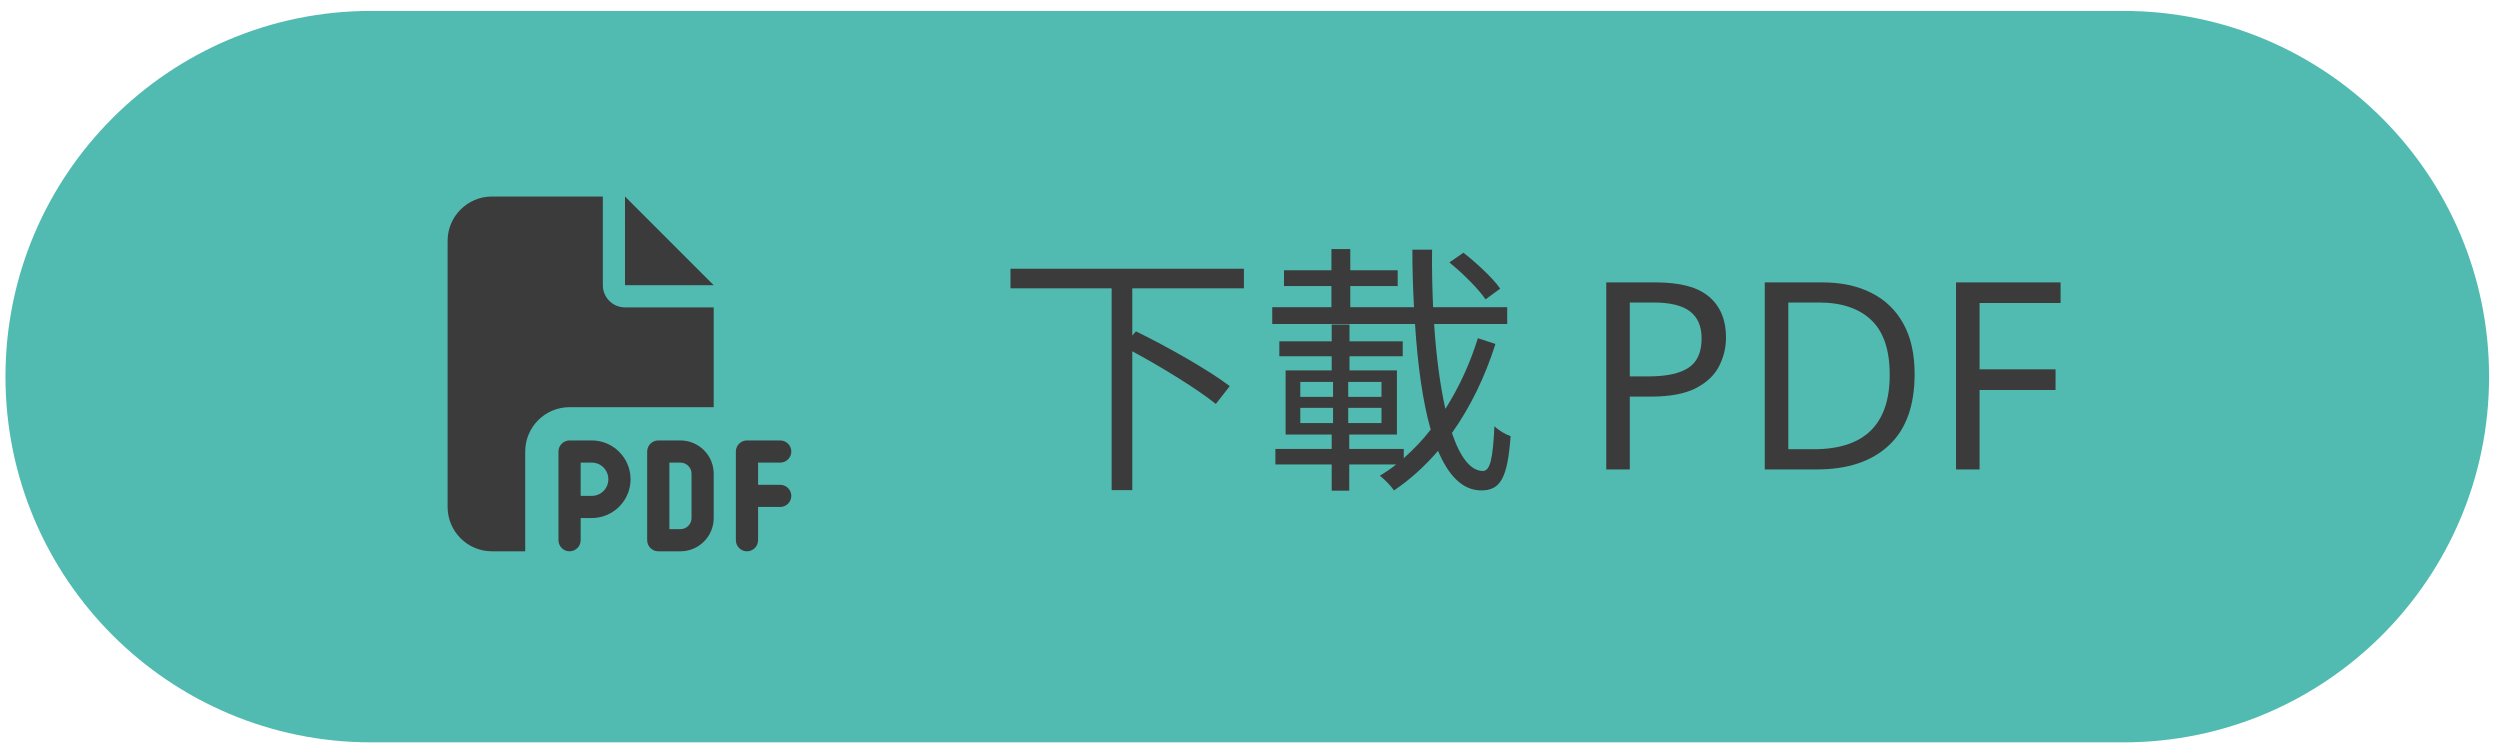
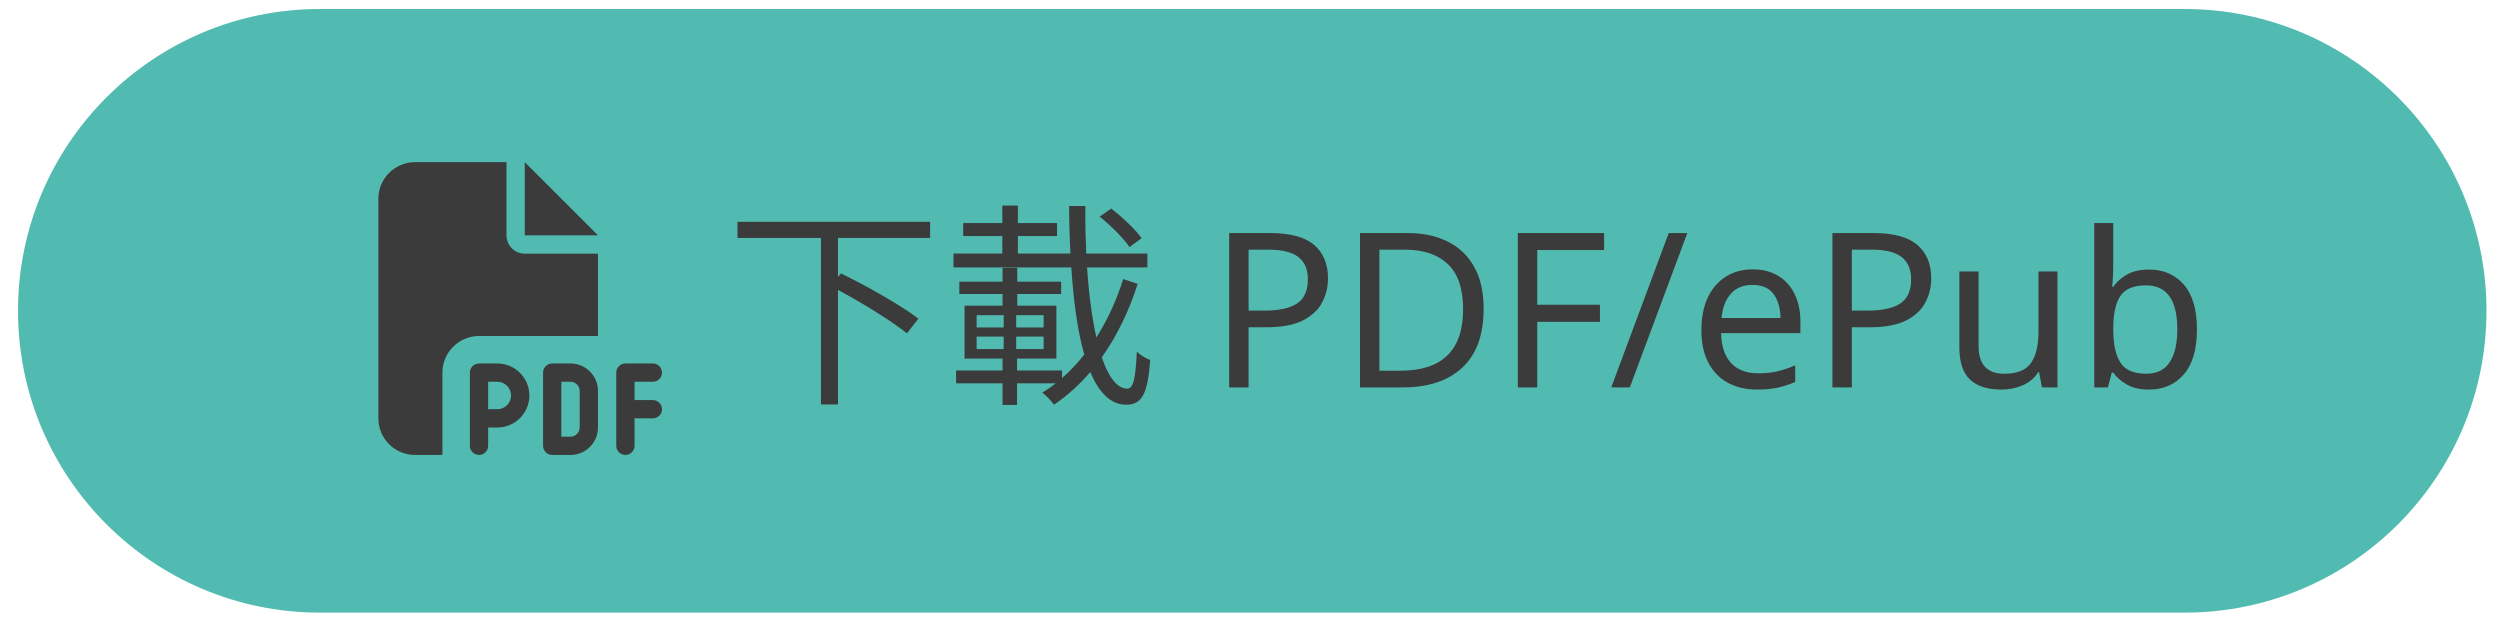
- <svg xmlns="http://www.w3.org/2000/svg" width="458" height="138" xml:space="preserve" overflow="hidden">
-   <g transform="translate(-2067 -838)">
+ <svg xmlns="http://www.w3.org/2000/svg" width="555" height="138" xml:space="preserve" overflow="hidden">
+   <g transform="translate(-893 -838)">
    <g>
-       <path d="M2068 907C2068 869.997 2098 840 2135 840L2456 840C2493 840 2523 869.997 2523 907L2523 907C2523 944.003 2493 974 2456 974L2135 974C2098 974 2068 944.003 2068 907Z" fill="#52BBB1" fill-rule="evenodd" fill-opacity="1" />
-       <text fill="#3B3B3B" fill-opacity="1" font-family="Noto Sans SC,Noto Sans SC_MSFontService,sans-serif" font-style="normal" font-variant="normal" font-weight="400" font-stretch="normal" font-size="48" text-anchor="start" direction="ltr" writing-mode="lr-tb" unicode-bidi="normal" text-decoration="none" transform="matrix(1 0 0 1 2249.48 924)">下載</text>
-       <text fill="#3B3B3B" fill-opacity="1" font-family="Noto Sans SC,Noto Sans SC_MSFontService,sans-serif" font-style="normal" font-variant="normal" font-weight="400" font-stretch="normal" font-size="48" text-anchor="start" direction="ltr" writing-mode="lr-tb" unicode-bidi="normal" text-decoration="none" transform="matrix(1 0 0 1 2356.61 924)">PDF</text>
+       <path d="M897 907C897 869.997 926.997 840 964 840L1378 840C1415 840 1445 869.997 1445 907L1445 907C1445 944.003 1415 974 1378 974L964 974C926.997 974 897 944.003 897 907Z" fill="#52BBB1" fill-rule="evenodd" fill-opacity="1" />
+       <text fill="#3B3B3B" fill-opacity="1" font-family="Noto Sans SC,Noto Sans SC_MSFontService,sans-serif" font-style="normal" font-variant="normal" font-weight="400" font-stretch="normal" font-size="48" text-anchor="start" direction="ltr" writing-mode="lr-tb" unicode-bidi="normal" text-decoration="none" transform="matrix(1 0 0 1 1054.08 924)">下載</text>
+       <text fill="#3B3B3B" fill-opacity="1" font-family="Noto Sans SC,Noto Sans SC_MSFontService,sans-serif" font-style="normal" font-variant="normal" font-weight="400" font-stretch="normal" font-size="48" text-anchor="start" direction="ltr" writing-mode="lr-tb" unicode-bidi="normal" text-decoration="none" transform="matrix(1 0 0 1 1161.22 924)">PDF/ePub</text>
      <g>
        <g>
          <g>
-             <path d="M2149 882.125C2149 877.644 2152.64 874 2157.13 874L2177.44 874 2177.44 890.25C2177.44 892.497 2179.25 894.313 2181.5 894.313L2197.75 894.313 2197.75 912.594 2171.34 912.594C2166.86 912.594 2163.22 916.237 2163.22 920.719L2163.22 939 2157.13 939C2152.64 939 2149 935.357 2149 930.875L2149 882.125ZM2197.75 890.25 2181.5 890.25 2181.5 874 2197.75 890.25ZM2171.34 918.688 2175.41 918.688C2179.33 918.688 2182.52 921.874 2182.52 925.797 2182.52 929.72 2179.33 932.906 2175.41 932.906L2173.38 932.906 2173.38 936.969C2173.38 938.086 2172.46 939 2171.34 939 2170.23 939 2169.31 938.086 2169.31 936.969L2169.31 930.875 2169.31 920.719C2169.31 919.602 2170.23 918.688 2171.34 918.688ZM2175.41 928.844C2177.09 928.844 2178.45 927.486 2178.45 925.797 2178.45 924.109 2177.09 922.75 2175.41 922.75L2173.38 922.75 2173.38 928.844 2175.41 928.844ZM2187.59 918.688 2191.66 918.688C2195.02 918.688 2197.75 921.417 2197.75 924.781L2197.75 932.906C2197.75 936.271 2195.02 939 2191.66 939L2187.59 939C2186.48 939 2185.56 938.086 2185.56 936.969L2185.56 920.719C2185.56 919.602 2186.48 918.688 2187.59 918.688ZM2191.66 934.938C2192.77 934.938 2193.69 934.024 2193.69 932.906L2193.69 924.781C2193.69 923.664 2192.77 922.75 2191.66 922.75L2189.63 922.75 2189.63 934.938 2191.66 934.938ZM2201.81 920.719C2201.81 919.602 2202.73 918.688 2203.84 918.688L2209.94 918.688C2211.05 918.688 2211.97 919.602 2211.97 920.719 2211.97 921.836 2211.05 922.75 2209.94 922.75L2205.88 922.75 2205.88 926.813 2209.94 926.813C2211.05 926.813 2211.97 927.727 2211.97 928.844 2211.97 929.961 2211.05 930.875 2209.94 930.875L2205.88 930.875 2205.88 936.969C2205.88 938.086 2204.96 939 2203.84 939 2202.73 939 2201.81 938.086 2201.81 936.969L2201.81 928.844 2201.81 920.719Z" fill="#3B3B3B" fill-rule="nonzero" fill-opacity="1" />
+             <path d="M977 882.125C977 877.644 980.643 874 985.125 874L1005.44 874 1005.44 890.25C1005.44 892.497 1007.25 894.313 1009.5 894.313L1025.75 894.313 1025.75 912.594 999.344 912.594C994.862 912.594 991.219 916.237 991.219 920.719L991.219 939 985.125 939C980.643 939 977 935.357 977 930.875L977 882.125ZM1025.75 890.25 1009.5 890.25 1009.5 874 1025.75 890.25ZM999.344 918.688 1003.41 918.688C1007.33 918.688 1010.52 921.874 1010.52 925.797 1010.52 929.72 1007.33 932.906 1003.41 932.906L1001.37 932.906 1001.37 936.969C1001.37 938.086 1000.46 939 999.344 939 998.227 939 997.312 938.086 997.312 936.969L997.312 930.875 997.312 920.719C997.312 919.602 998.227 918.688 999.344 918.688ZM1003.41 928.844C1005.09 928.844 1006.45 927.486 1006.45 925.797 1006.45 924.109 1005.09 922.75 1003.41 922.75L1001.37 922.75 1001.37 928.844 1003.41 928.844ZM1015.59 918.688 1019.66 918.688C1023.02 918.688 1025.75 921.417 1025.75 924.781L1025.75 932.906C1025.75 936.271 1023.02 939 1019.66 939L1015.59 939C1014.48 939 1013.56 938.086 1013.56 936.969L1013.56 920.719C1013.56 919.602 1014.48 918.688 1015.59 918.688ZM1019.66 934.938C1020.77 934.938 1021.69 934.024 1021.69 932.906L1021.69 924.781C1021.69 923.664 1020.77 922.75 1019.66 922.75L1017.62 922.75 1017.62 934.938 1019.66 934.938ZM1029.81 920.719C1029.81 919.602 1030.73 918.688 1031.84 918.688L1037.94 918.688C1039.05 918.688 1039.97 919.602 1039.97 920.719 1039.97 921.836 1039.05 922.75 1037.94 922.75L1033.87 922.75 1033.87 926.813 1037.94 926.813C1039.05 926.813 1039.97 927.727 1039.97 928.844 1039.97 929.961 1039.05 930.875 1037.94 930.875L1033.87 930.875 1033.87 936.969C1033.87 938.086 1032.96 939 1031.84 939 1030.73 939 1029.81 938.086 1029.81 936.969L1029.81 928.844 1029.81 920.719Z" fill="#3B3B3B" fill-rule="nonzero" fill-opacity="1" />
          </g>
        </g>
      </g>
    </g>
  </g>
</svg>
